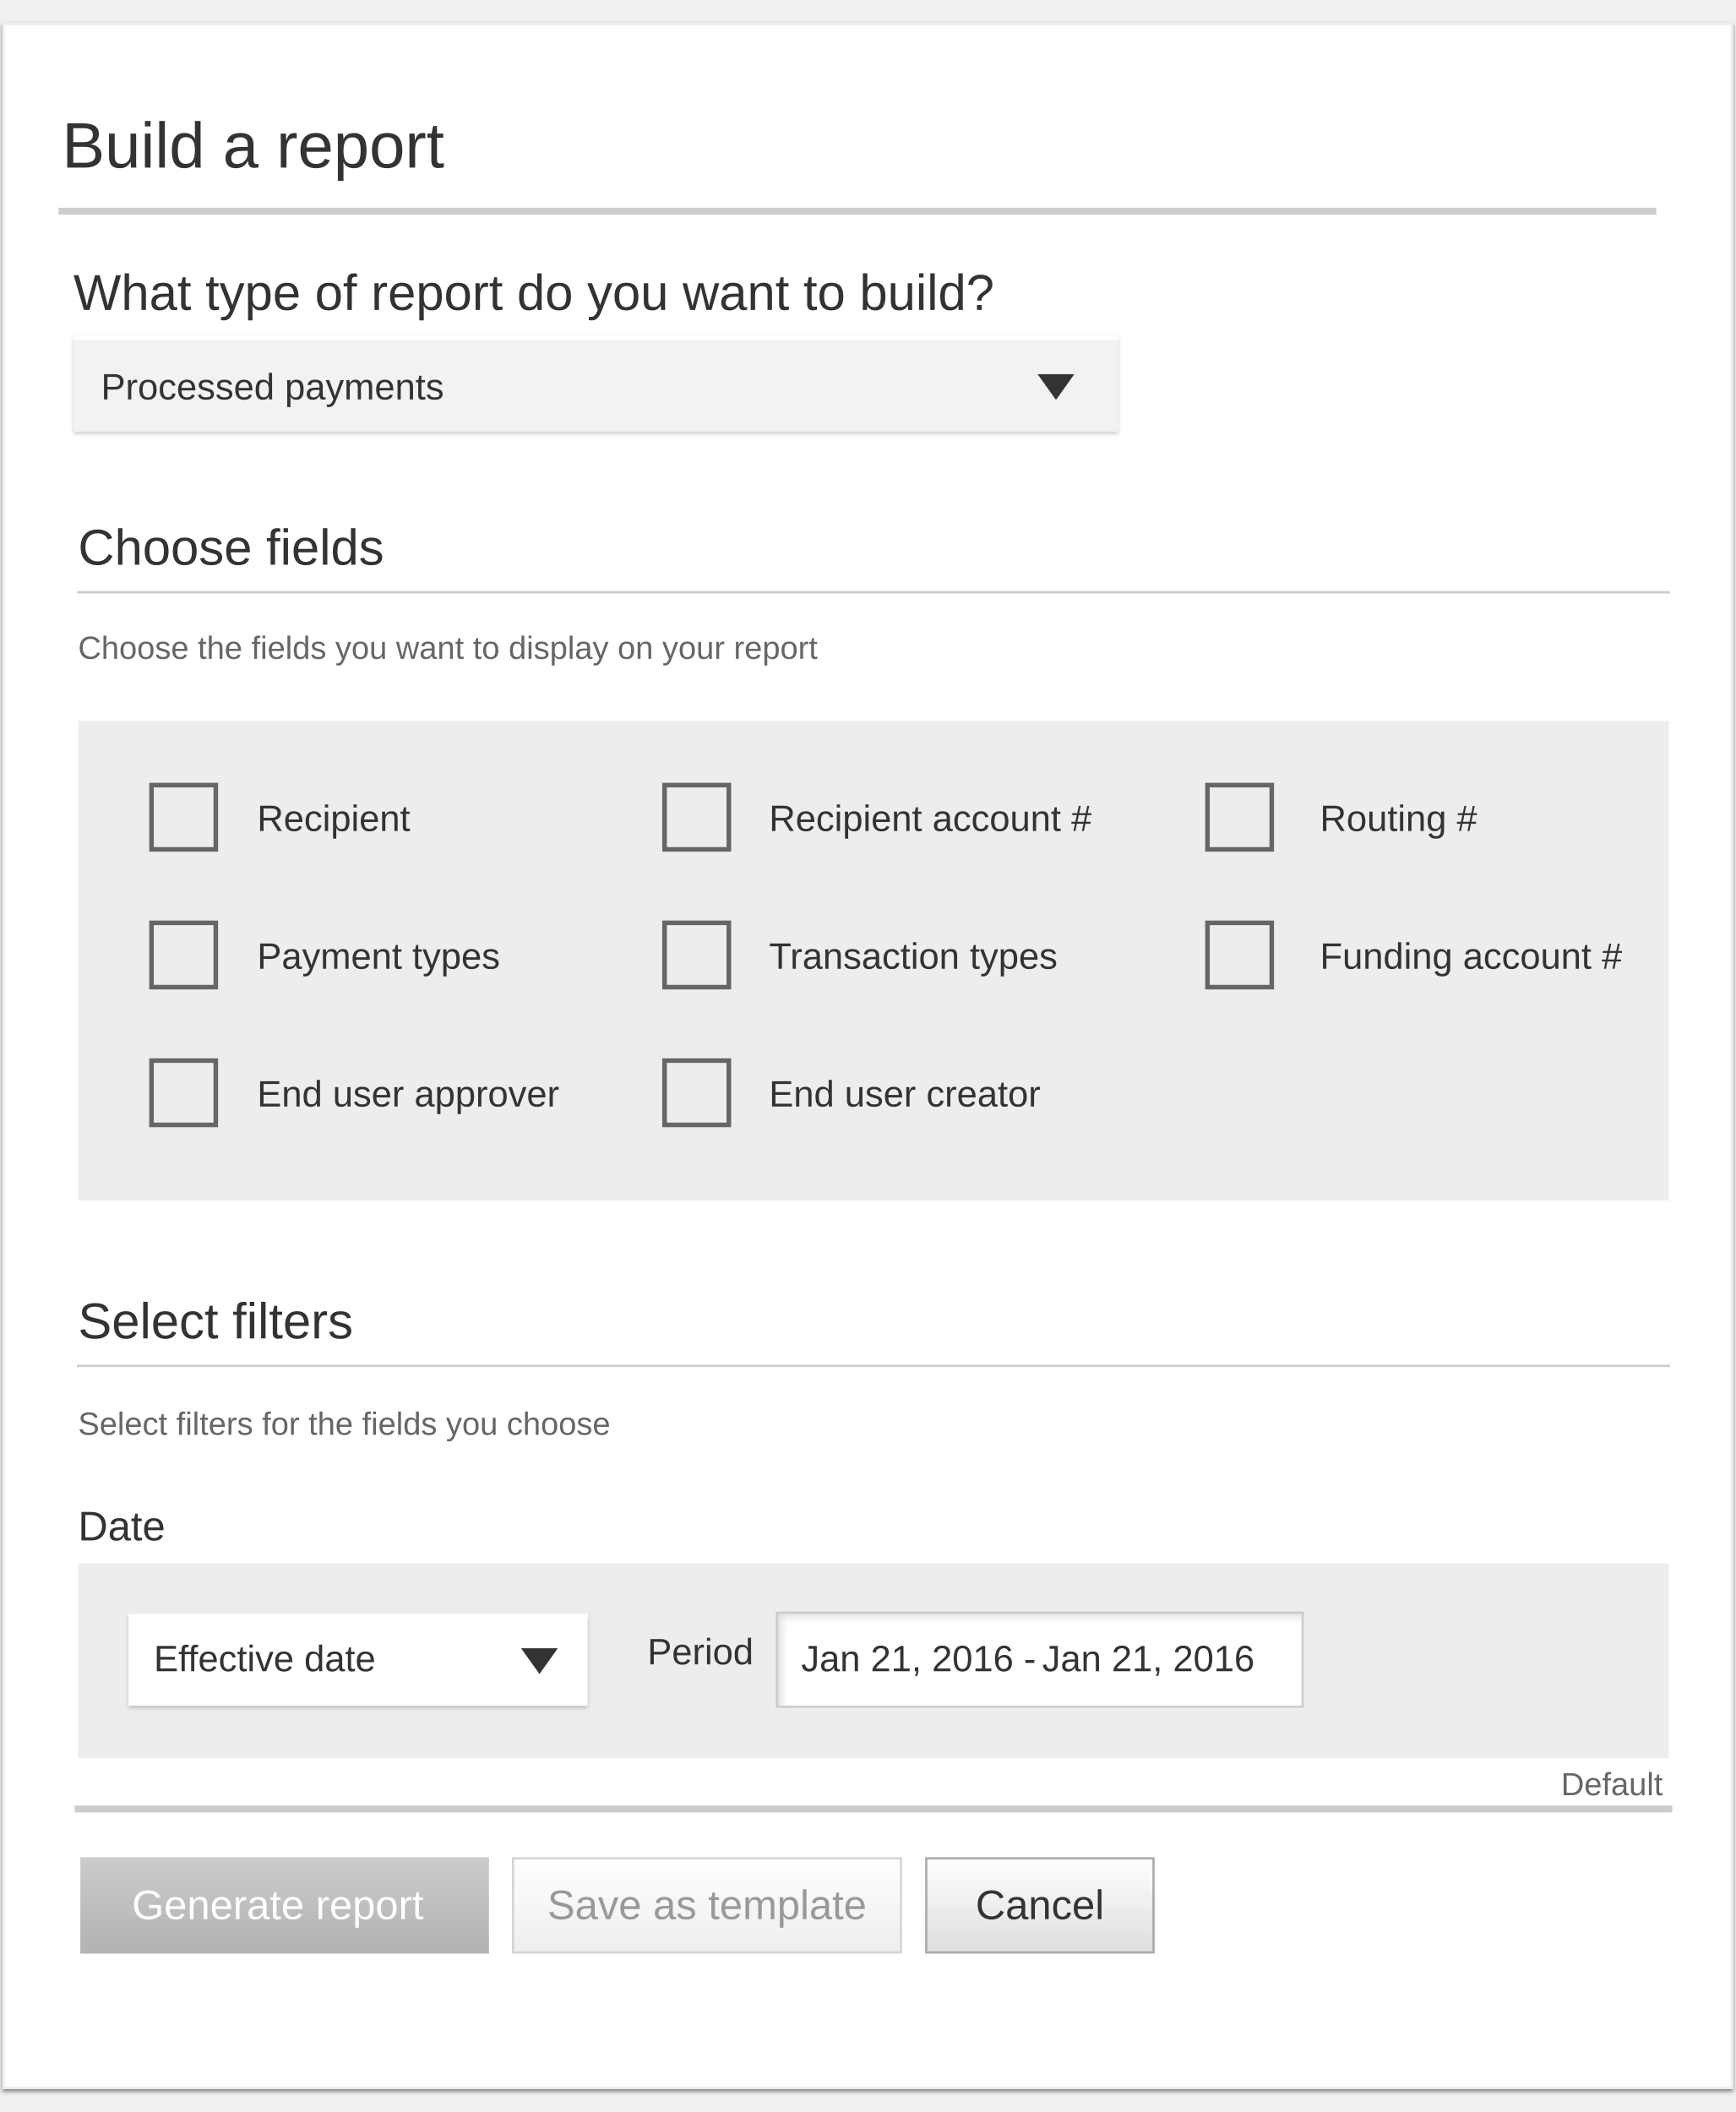
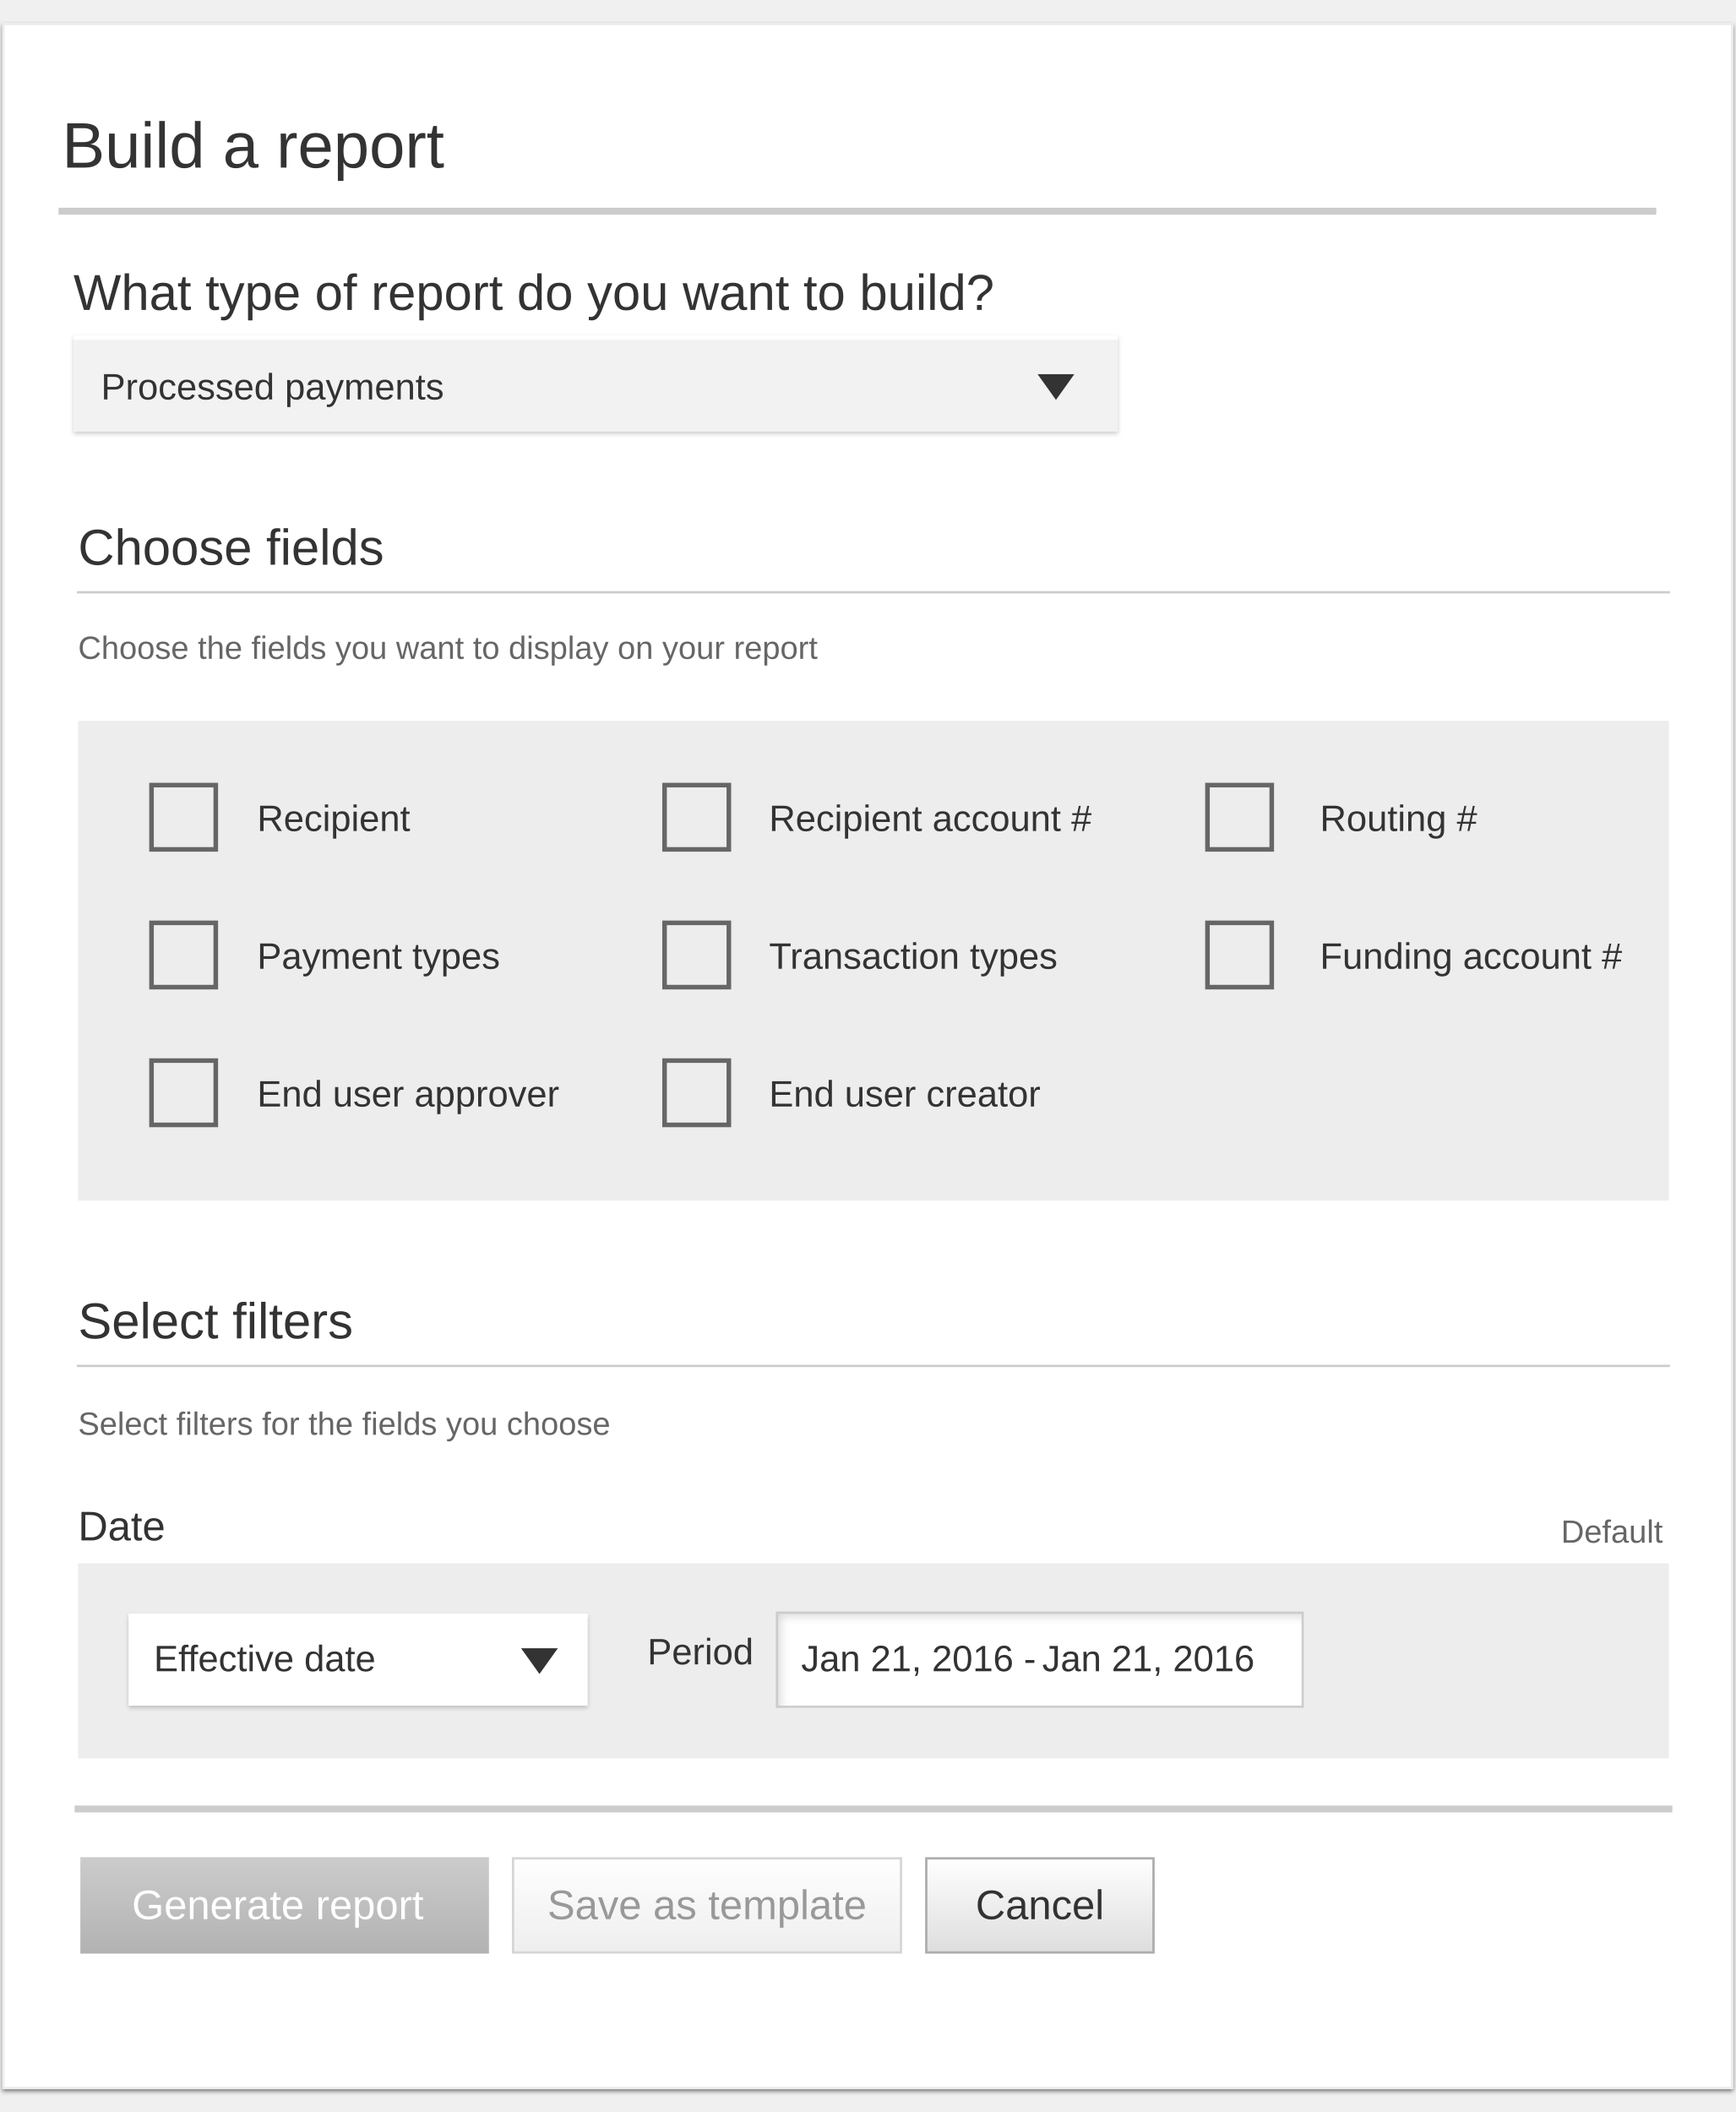
<svg xmlns="http://www.w3.org/2000/svg" xmlns:xlink="http://www.w3.org/1999/xlink" width="756px" height="920px" viewBox="0 0 756 920" version="1.1" style="background: #EDEDED;">
  <defs>
    <rect id="path-1" x="1" y="10" width="754" height="900" />
    <filter x="-50%" y="-50%" width="200%" height="200%" filterUnits="objectBoundingBox" id="filter-2">
      <feOffset dx="0" dy="1" in="SourceAlpha" result="shadowOffsetOuter1" />
      <feGaussianBlur stdDeviation="1" in="shadowOffsetOuter1" result="shadowBlurOuter1" />
      <feComposite in="shadowBlurOuter1" in2="SourceAlpha" operator="out" result="shadowBlurOuter1" />
      <feColorMatrix values="0 0 0 0 0   0 0 0 0 0   0 0 0 0 0  0 0 0 0.5 0" type="matrix" in="shadowBlurOuter1" />
    </filter>
    <mask id="mask-3" maskContentUnits="userSpaceOnUse" maskUnits="objectBoundingBox" x="0" y="0" width="754" height="900" fill="white">
      <use xlink:href="#path-1" />
    </mask>
    <rect id="path-4" x="0" y="0" width="230" height="42" />
    <filter x="-50%" y="-50%" width="200%" height="200%" filterUnits="objectBoundingBox" id="filter-5">
      <feGaussianBlur stdDeviation="2" in="SourceAlpha" result="shadowBlurInner1" />
      <feOffset dx="2" dy="2" in="shadowBlurInner1" result="shadowOffsetInner1" />
      <feComposite in="shadowOffsetInner1" in2="SourceAlpha" operator="arithmetic" k2="-1" k3="1" result="shadowInnerInner1" />
      <feColorMatrix values="0 0 0 0 0   0 0 0 0 0   0 0 0 0 0  0 0 0 0.15 0" type="matrix" in="shadowInnerInner1" />
    </filter>
    <mask id="mask-6" maskContentUnits="userSpaceOnUse" maskUnits="objectBoundingBox" x="0" y="0" width="230" height="42" fill="white">
      <use xlink:href="#path-4" />
    </mask>
    <rect id="path-7" x="0" y="0" width="200" height="40" />
    <filter x="-50%" y="-50%" width="200%" height="200%" filterUnits="objectBoundingBox" id="filter-8">
      <feOffset dx="0" dy="1" in="SourceAlpha" result="shadowOffsetOuter1" />
      <feGaussianBlur stdDeviation="1" in="shadowOffsetOuter1" result="shadowBlurOuter1" />
      <feColorMatrix values="0 0 0 0 0   0 0 0 0 0   0 0 0 0 0  0 0 0 0.196 0" type="matrix" in="shadowBlurOuter1" />
    </filter>
    <filter x="-50%" y="-50%" width="200%" height="200%" filterUnits="objectBoundingBox" id="filter-9">
      <feOffset dx="0" dy="2" in="SourceAlpha" result="shadowOffsetInner1" />
      <feComposite in="shadowOffsetInner1" in2="SourceAlpha" operator="arithmetic" k2="-1" k3="1" result="shadowInnerInner1" />
      <feColorMatrix values="0 0 0 0 1   0 0 0 0 1   0 0 0 0 1  0 0 0 1 0" type="matrix" in="shadowInnerInner1" />
    </filter>
    <polygon id="path-10" points="0 0 30 0 30 30 23.632 30 0 30" />
    <mask id="mask-11" maskContentUnits="userSpaceOnUse" maskUnits="objectBoundingBox" x="0" y="0" width="30" height="30" fill="white">
      <use xlink:href="#path-10" />
    </mask>
    <polygon id="path-12" points="0.5 0 30.5 0 30.5 30 24.132 30 0.5 30" />
    <mask id="mask-13" maskContentUnits="userSpaceOnUse" maskUnits="objectBoundingBox" x="0" y="0" width="30" height="30" fill="white">
      <use xlink:href="#path-12" />
    </mask>
    <rect id="path-14" x="0" y="0" width="30" height="30" />
    <mask id="mask-15" maskContentUnits="userSpaceOnUse" maskUnits="objectBoundingBox" x="0" y="0" width="30" height="30" fill="white">
      <use xlink:href="#path-14" />
    </mask>
    <polygon id="path-16" points="0 0 30 0 30 30 23.632 30 0 30" />
    <mask id="mask-17" maskContentUnits="userSpaceOnUse" maskUnits="objectBoundingBox" x="0" y="0" width="30" height="30" fill="white">
      <use xlink:href="#path-16" />
    </mask>
    <polygon id="path-18" points="0.5 0 30.5 0 30.5 30 24.132 30 0.5 30" />
    <mask id="mask-19" maskContentUnits="userSpaceOnUse" maskUnits="objectBoundingBox" x="0" y="0" width="30" height="30" fill="white">
      <use xlink:href="#path-18" />
    </mask>
    <rect id="path-20" x="0" y="0" width="30" height="30" />
    <mask id="mask-21" maskContentUnits="userSpaceOnUse" maskUnits="objectBoundingBox" x="0" y="0" width="30" height="30" fill="white">
      <use xlink:href="#path-20" />
    </mask>
    <polygon id="path-22" points="0 0 30 0 30 30 23.632 30 0 30" />
    <mask id="mask-23" maskContentUnits="userSpaceOnUse" maskUnits="objectBoundingBox" x="0" y="0" width="30" height="30" fill="white">
      <use xlink:href="#path-22" />
    </mask>
    <polygon id="path-24" points="0.5 0 30.5 0 30.5 30 24.132 30 0.5 30" />
    <mask id="mask-25" maskContentUnits="userSpaceOnUse" maskUnits="objectBoundingBox" x="0" y="0" width="30" height="30" fill="white">
      <use xlink:href="#path-24" />
    </mask>
    <rect id="path-26" x="0" y="0" width="455" height="42" />
    <filter x="-50%" y="-50%" width="200%" height="200%" filterUnits="objectBoundingBox" id="filter-27">
      <feOffset dx="0" dy="1" in="SourceAlpha" result="shadowOffsetOuter1" />
      <feGaussianBlur stdDeviation="1" in="shadowOffsetOuter1" result="shadowBlurOuter1" />
      <feColorMatrix values="0 0 0 0 0   0 0 0 0 0   0 0 0 0 0  0 0 0 0.196 0" type="matrix" in="shadowBlurOuter1" />
    </filter>
    <filter x="-50%" y="-50%" width="200%" height="200%" filterUnits="objectBoundingBox" id="filter-28">
      <feOffset dx="0" dy="2" in="SourceAlpha" result="shadowOffsetInner1" />
      <feComposite in="shadowOffsetInner1" in2="SourceAlpha" operator="arithmetic" k2="-1" k3="1" result="shadowInnerInner1" />
      <feColorMatrix values="0 0 0 0 1   0 0 0 0 1   0 0 0 0 1  0 0 0 1 0" type="matrix" in="shadowInnerInner1" />
    </filter>
    <linearGradient x1="50%" y1="0%" x2="50%" y2="100%" id="linearGradient-29">
      <stop stop-color="#999999" offset="0%" />
      <stop stop-color="#666666" offset="100%" />
    </linearGradient>
    <linearGradient x1="50%" y1="0%" x2="50%" y2="100%" id="linearGradient-30">
      <stop stop-color="#FFFFFF" offset="0%" />
      <stop stop-color="#DDDDDD" offset="100%" />
    </linearGradient>
    <rect id="path-31" x="0" y="0" width="170" height="42" />
    <mask id="mask-32" maskContentUnits="userSpaceOnUse" maskUnits="objectBoundingBox" x="0" y="0" width="170" height="42" fill="white">
      <use xlink:href="#path-31" />
    </mask>
    <rect id="path-33" x="0" y="0" width="100" height="42" />
    <mask id="mask-34" maskContentUnits="userSpaceOnUse" maskUnits="objectBoundingBox" x="0" y="0" width="100" height="42" fill="white">
      <use xlink:href="#path-33" />
    </mask>
  </defs>
  <g id="Pattern-section" stroke="none" stroke-width="1" fill="none" fill-rule="evenodd">
    <g id="form-grouping-example-m">
      <g id="Rectangle-4">
        <use fill="black" fill-opacity="1" filter="url(#filter-2)" xlink:href="#path-1" />
        <use stroke="#EDEDED" mask="url(#mask-3)" stroke-width="2" fill="#FFFFFF" fill-rule="evenodd" xlink:href="#path-1" />
      </g>
      <path d="M34,788 L727,788" id="Line" stroke="#CCCCCC" stroke-width="3" stroke-linecap="square" />
      <rect id="Rectangle-94" fill="#EDEDED" x="34" y="314" width="693" height="209" />
      <text id="Default" font-family="ArialMT, Arial" font-size="14" font-weight="normal" line-spacing="20" fill="#666666">
-         <tspan x="680" y="782">Default</tspan>
+         <tspan x="680" y="672">Default</tspan>
      </text>
      <text id="Choose-the-fields-yo" font-family="ArialMT, Arial" font-size="14" font-weight="normal" line-spacing="20" fill="#666666">
        <tspan x="34" y="287">Choose the fields you want to display on your report</tspan>
      </text>
      <path d="M34,258 L727,258" id="Line" stroke="#CCCCCC" stroke-linecap="square" />
      <text id="Choose-fields" font-family="ArialMT, Arial" font-size="22" font-weight="normal" fill="#333333">
        <tspan x="34" y="246">Choose fields</tspan>
      </text>
      <g id="date" transform="translate(34, 681)">
        <rect id="Rectangle-94" fill="#EDEDED" x="0" y="0" width="693" height="85" />
        <g id="Group-3" transform="translate(304, 21)">
          <g id="Input-Background">
            <use fill="#FFFFFF" fill-rule="evenodd" xlink:href="#path-4" />
            <use fill="black" fill-opacity="1" filter="url(#filter-5)" xlink:href="#path-4" />
            <use stroke="#CCCCCC" mask="url(#mask-6)" stroke-width="2" xlink:href="#path-4" />
          </g>
          <text id="Jan-21,-2016---" font-family="ArialMT, Arial" font-size="16" font-weight="normal" fill="#333333">
            <tspan x="11" y="26">Jan 21, 2016 - </tspan>
          </text>
          <text id="Jan-21,-2016" font-family="ArialMT, Arial" font-size="16" font-weight="normal" fill="#333333">
            <tspan x="116" y="26">Jan 21, 2016</tspan>
          </text>
        </g>
        <text id="Period" font-family="ArialMT, Arial" font-size="16" font-weight="normal" line-spacing="20" fill="#333333">
          <tspan x="248" y="44">Period</tspan>
        </text>
        <g id="Form-/-Select" transform="translate(22, 22)">
          <g id="Select-Background">
            <use fill="black" fill-opacity="1" filter="url(#filter-8)" xlink:href="#path-7" />
            <use fill="#FFFFFF" fill-rule="evenodd" xlink:href="#path-7" />
            <use fill="black" fill-opacity="1" filter="url(#filter-9)" xlink:href="#path-7" />
          </g>
          <g id="Triangles" transform="translate(171, 15)" fill="#333333">
            <polygon id="Page-1" points="0 0 8 11.2 16 0" />
          </g>
          <text id="Effective-date" font-family="ArialMT, Arial" font-size="16" font-weight="normal" fill="#333333">
            <tspan x="11" y="25">Effective date</tspan>
          </text>
        </g>
      </g>
      <path d="M34,595 L727,595" id="Line" stroke="#CCCCCC" stroke-linecap="square" />
      <text id="Select-filters" font-family="ArialMT, Arial" font-size="22" font-weight="normal" fill="#333333">
        <tspan x="34" y="583">Select filters</tspan>
      </text>
      <text id="Select-filters-for-t" font-family="ArialMT, Arial" font-size="14" font-weight="normal" line-spacing="20" fill="#666666">
        <tspan x="34" y="625">Select filters for the fields you choose</tspan>
      </text>
      <text id="Date" font-family="ArialMT, Arial" font-size="18" font-weight="normal" fill="#333333">
        <tspan x="34" y="671">Date</tspan>
      </text>
      <g id="Group-14" transform="translate(65, 341)">
        <text id="Check-Label" font-family="ArialMT, Arial" font-size="16" font-weight="normal" line-spacing="16" fill="#333333">
          <tspan x="47" y="21">Recipient</tspan>
        </text>
        <use id="Rectangle-12" stroke="#666666" mask="url(#mask-11)" stroke-width="4" xlink:href="#path-10" />
      </g>
      <g id="Group-12" transform="translate(288, 341)">
        <text id="Check-Label" font-family="ArialMT, Arial" font-size="16" font-weight="normal" line-spacing="16" fill="#333333">
          <tspan x="47" y="21">Recipient account #</tspan>
        </text>
        <g id="Group-11" stroke="#666666" stroke-width="4">
          <use id="Rectangle-12" mask="url(#mask-13)" xlink:href="#path-12" />
        </g>
      </g>
      <g id="Group-13" transform="translate(525, 341)">
        <text id="Check-Label" font-family="ArialMT, Arial" font-size="16" font-weight="normal" line-spacing="16" fill="#333333">
          <tspan x="50" y="21">Routing #</tspan>
        </text>
        <use id="Rectangle-12" stroke="#666666" mask="url(#mask-15)" stroke-width="4" xlink:href="#path-14" />
      </g>
      <g id="Group-14" transform="translate(65, 401)">
        <text id="Check-Label" font-family="ArialMT, Arial" font-size="16" font-weight="normal" line-spacing="16" fill="#333333">
          <tspan x="47" y="21">Payment types</tspan>
        </text>
        <use id="Rectangle-12" stroke="#666666" mask="url(#mask-17)" stroke-width="4" xlink:href="#path-16" />
      </g>
      <g id="Group-12" transform="translate(288, 401)">
        <text id="Check-Label" font-family="ArialMT, Arial" font-size="16" font-weight="normal" line-spacing="16" fill="#333333">
          <tspan x="47" y="21">Transaction types</tspan>
        </text>
        <g id="Group-11" stroke="#666666" stroke-width="4">
          <use id="Rectangle-12" mask="url(#mask-19)" xlink:href="#path-18" />
        </g>
      </g>
      <g id="Group-13" transform="translate(525, 401)">
        <text id="Check-Label" font-family="ArialMT, Arial" font-size="16" font-weight="normal" line-spacing="16" fill="#333333">
          <tspan x="50" y="21">Funding account #</tspan>
        </text>
        <use id="Rectangle-12" stroke="#666666" mask="url(#mask-21)" stroke-width="4" xlink:href="#path-20" />
      </g>
      <g id="Group-14" transform="translate(65, 461)">
        <text id="Check-Label" font-family="ArialMT, Arial" font-size="16" font-weight="normal" line-spacing="16" fill="#333333">
          <tspan x="47" y="21">End user approver</tspan>
        </text>
        <use id="Rectangle-12" stroke="#666666" mask="url(#mask-23)" stroke-width="4" xlink:href="#path-22" />
      </g>
      <g id="Group-12" transform="translate(288, 461)">
        <text id="Check-Label" font-family="ArialMT, Arial" font-size="16" font-weight="normal" line-spacing="16" fill="#333333">
          <tspan x="47" y="21">End user creator</tspan>
        </text>
        <g id="Group-11" stroke="#666666" stroke-width="4">
          <use id="Rectangle-12" mask="url(#mask-25)" xlink:href="#path-24" />
        </g>
      </g>
      <text id="Build-a-report" font-family="ArialMT, Arial" font-size="28" font-weight="normal" fill="#333333">
        <tspan x="27" y="73">Build a report</tspan>
      </text>
      <path d="M27,92 L720,92" id="Line" stroke="#CCCCCC" stroke-width="3" stroke-linecap="square" />
      <g id="Group-2" transform="translate(32, 146)">
        <g id="Select-Background">
          <use fill="black" fill-opacity="1" filter="url(#filter-27)" xlink:href="#path-26" />
          <use fill="#F2F2F2" fill-rule="evenodd" xlink:href="#path-26" />
          <use fill="black" fill-opacity="1" filter="url(#filter-28)" xlink:href="#path-26" />
        </g>
        <g id="Triangles" transform="translate(420, 17)" fill="#333333">
          <polygon id="Page-1" points="0 0 8 11.2 16 0" />
        </g>
        <text id="Processed-payments" font-family="ArialMT, Arial" font-size="16" font-weight="normal" fill="#333333">
          <tspan x="12" y="28">Processed payments</tspan>
        </text>
      </g>
      <text id="What-type-of-report-" font-family="ArialMT, Arial" font-size="22" font-weight="normal" fill="#333333">
        <tspan x="32" y="135">What type of report do you want to build?</tspan>
      </text>
      <g id="Group-5" transform="translate(32, 809)">
        <g id="Group-7" opacity="0.5">
          <rect id="Rectangle-26" fill="url(#linearGradient-29)" x="3" y="0" width="178" height="42" />
          <text id="Generate-report" font-family="ArialMT, Arial" font-size="18" font-weight="normal" fill="#FFFFFF">
            <tspan x="25.464" y="27">Generate report</tspan>
          </text>
        </g>
        <g id="save" opacity="0.5" transform="translate(191, 0)">
          <use id="Rectangle-26" stroke="#ACACAC" mask="url(#mask-32)" stroke-width="2" fill="url(#linearGradient-30)" xlink:href="#path-31" />
          <text id="Save-as-template" font-family="ArialMT, Arial" font-size="18" font-weight="normal" fill="#333333">
            <tspan x="15.461" y="27">Save as template </tspan>
          </text>
        </g>
        <g id="Group-7" transform="translate(371, 0)">
          <use id="Rectangle-26" stroke="#ACACAC" mask="url(#mask-34)" stroke-width="2" fill="url(#linearGradient-30)" xlink:href="#path-33" />
          <text id="Cancel" font-family="ArialMT, Arial" font-size="18" font-weight="normal" fill="#333333">
            <tspan x="21.985" y="27">Cancel</tspan>
          </text>
        </g>
      </g>
    </g>
  </g>
</svg>
